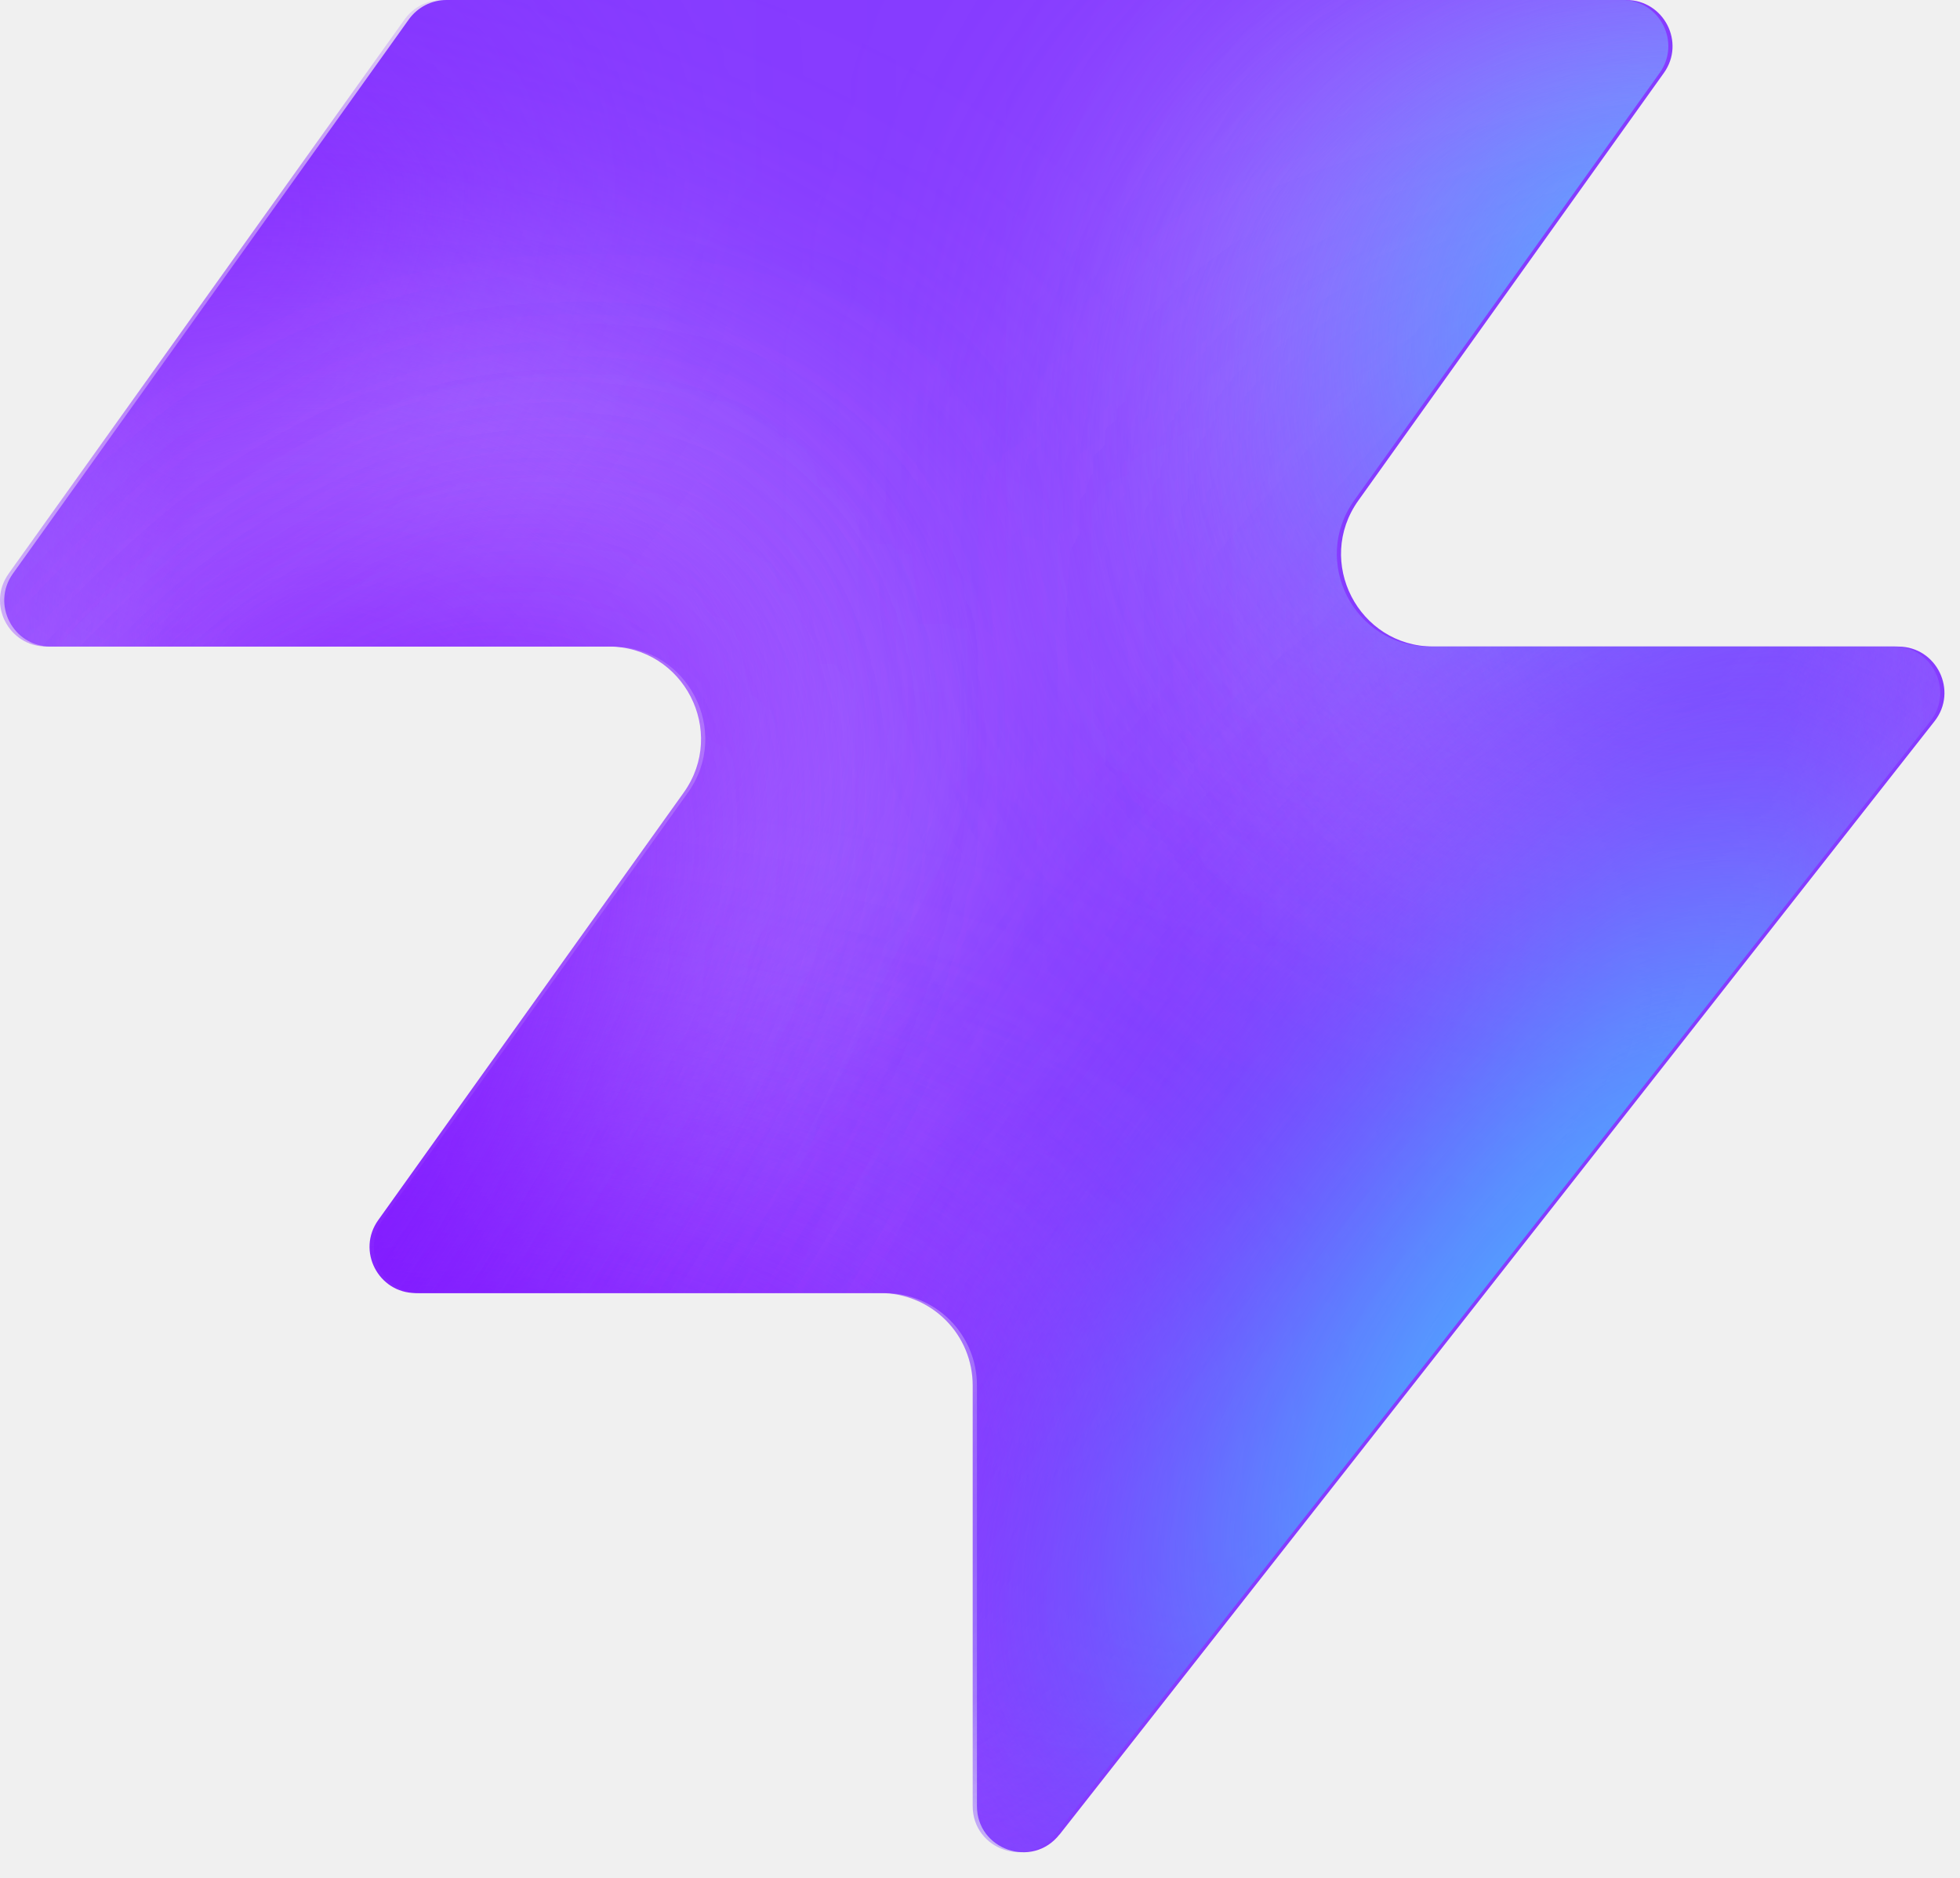
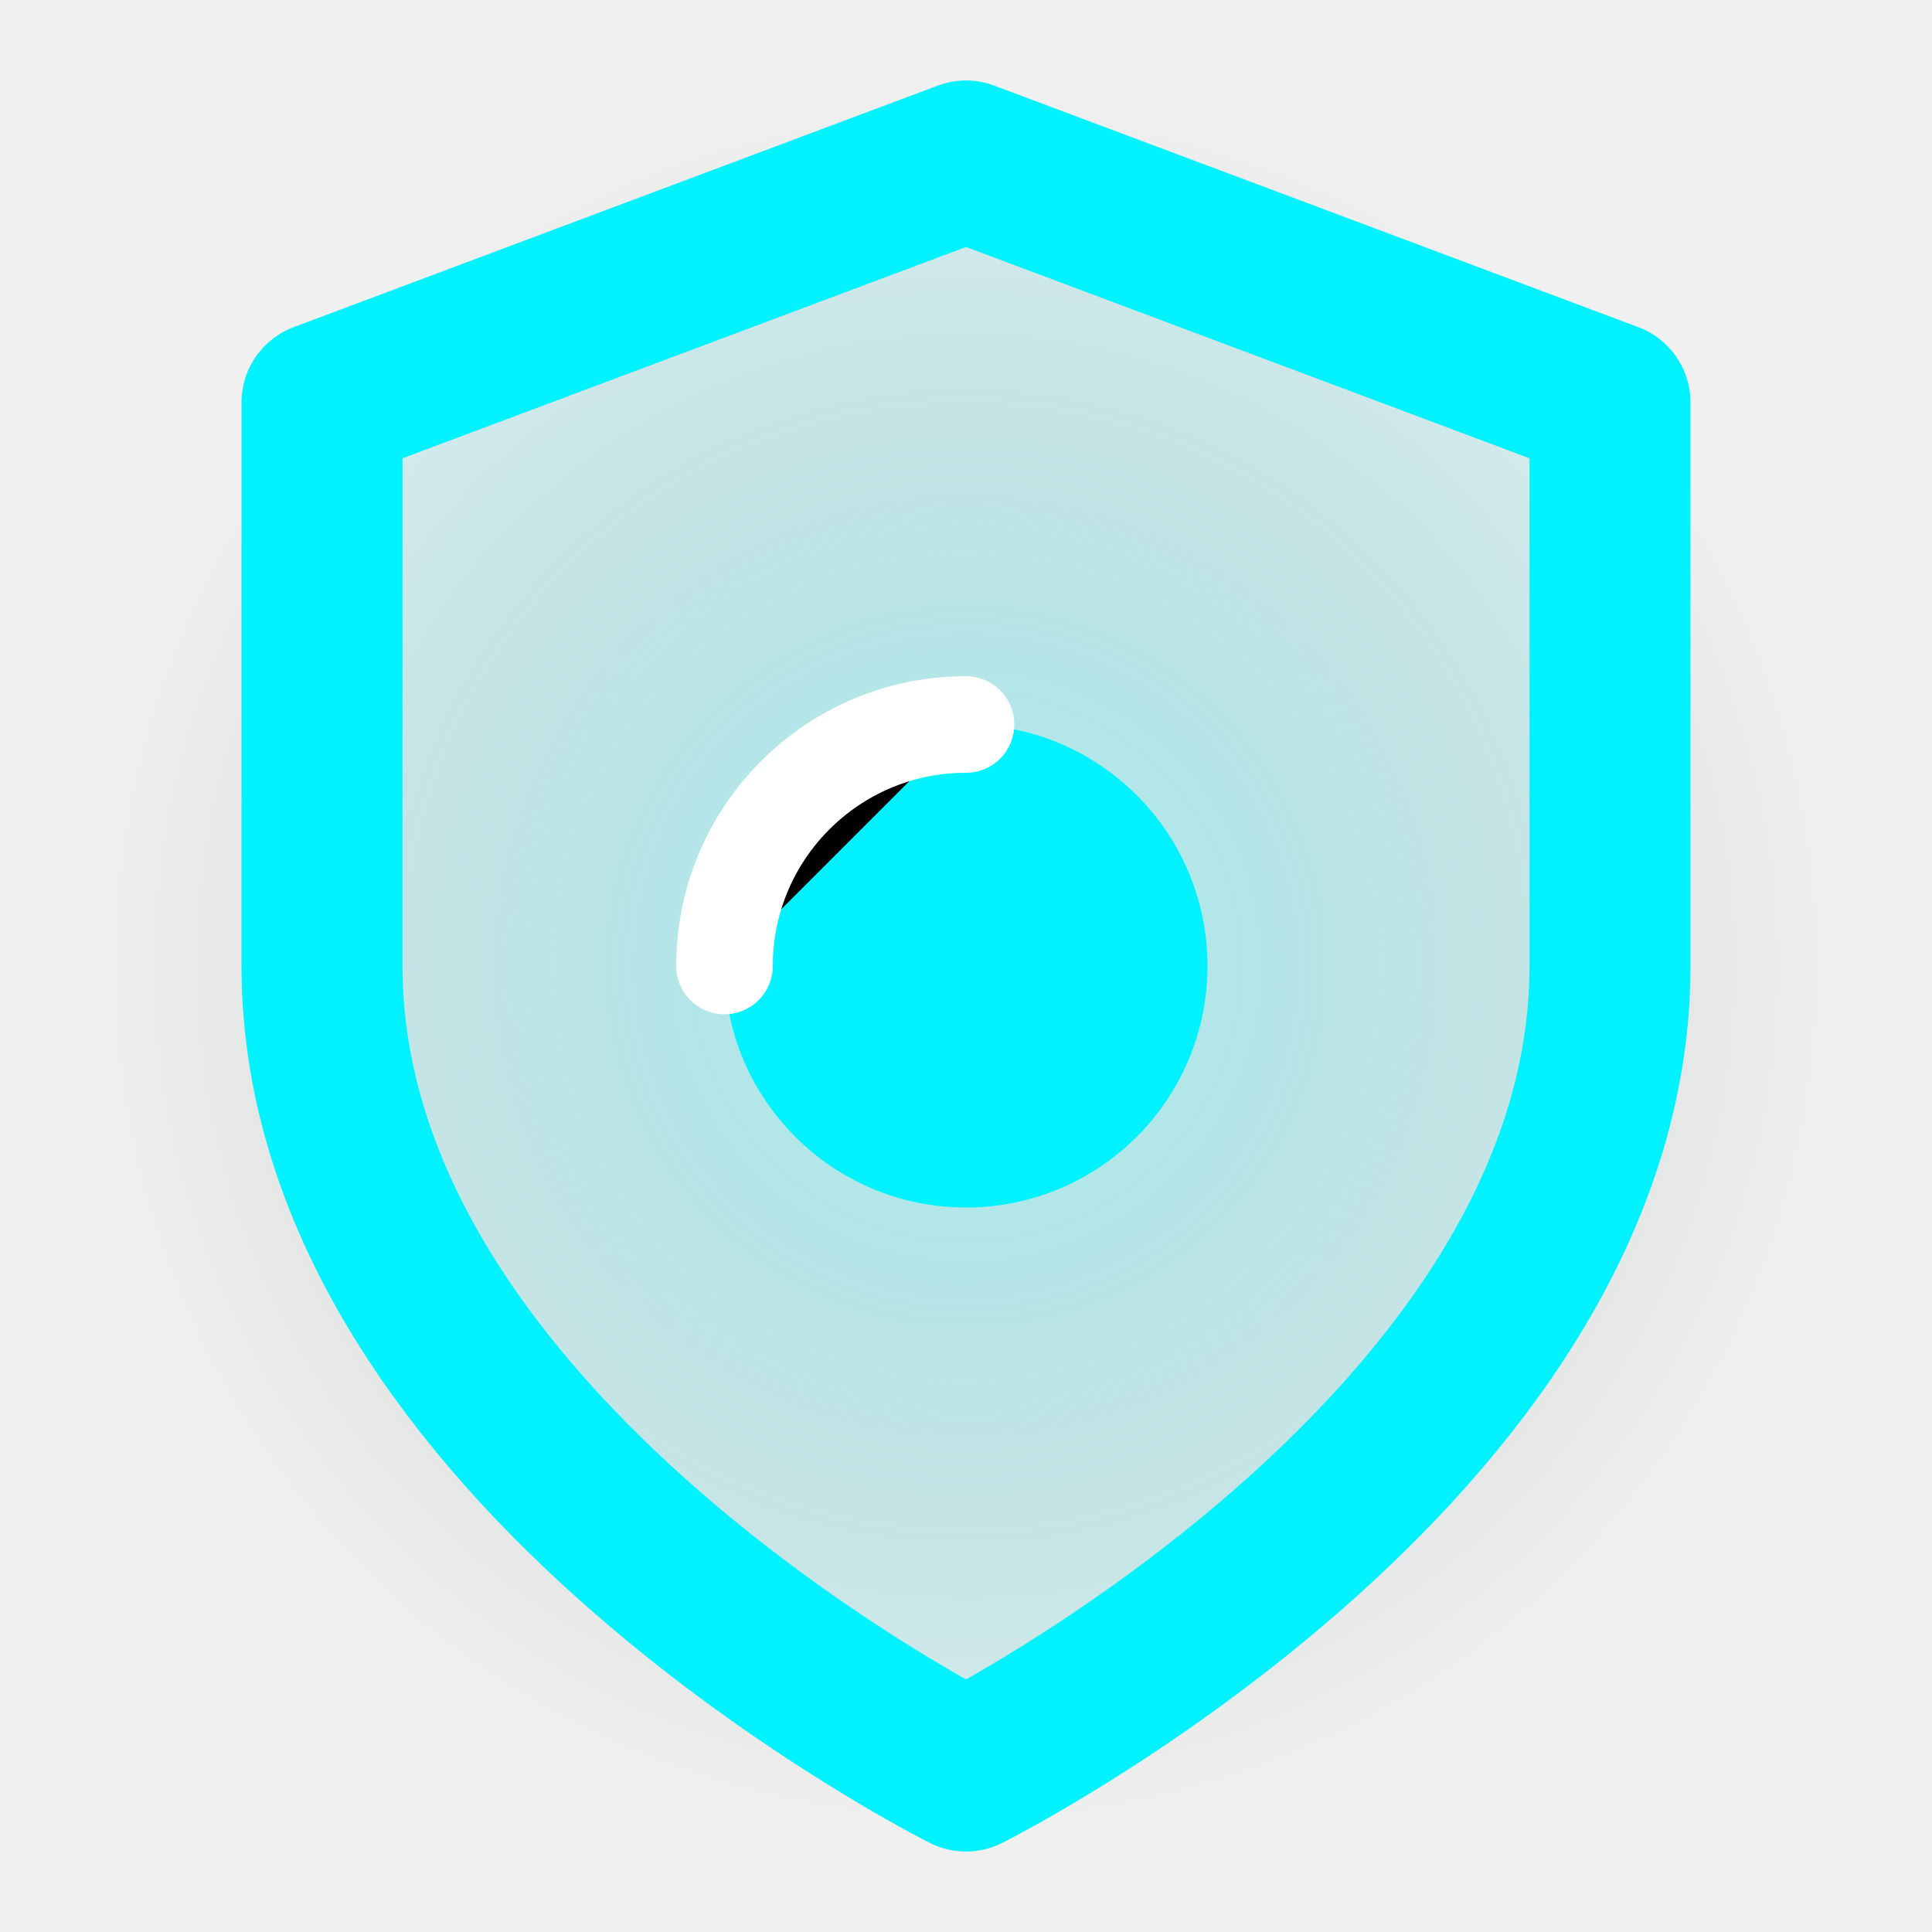
- <svg xmlns="http://www.w3.org/2000/svg" width="48" height="46" fill="none" viewBox="0 0 48 46">
-   <path fill="#863bff" d="M25.946 44.938c-.664.845-2.021.375-2.021-.698V33.937a2.26 2.26 0 0 0-2.262-2.262H10.287c-.92 0-1.456-1.04-.92-1.788l7.48-10.471c1.07-1.497 0-3.578-1.842-3.578H1.237c-.92 0-1.456-1.04-.92-1.788L10.013.474c.214-.297.556-.474.92-.474h28.894c.92 0 1.456 1.04.92 1.788l-7.48 10.471c-1.07 1.498 0 3.579 1.842 3.579h11.377c.943 0 1.473 1.088.89 1.83L25.947 44.94z" style="fill:#863bff;fill:color(display-p3 .525 .23 1);fill-opacity:1" />
-   <mask id="a" width="48" height="46" x="0" y="0" maskUnits="userSpaceOnUse" style="mask-type:alpha">
-     <path fill="#000" d="M25.842 44.938c-.664.844-2.021.375-2.021-.698V33.937a2.26 2.26 0 0 0-2.262-2.262H10.183c-.92 0-1.456-1.04-.92-1.788l7.48-10.471c1.07-1.498 0-3.579-1.842-3.579H1.133c-.92 0-1.456-1.04-.92-1.787L9.91.473c.214-.297.556-.474.92-.474h28.894c.92 0 1.456 1.04.92 1.788l-7.48 10.471c-1.07 1.498 0 3.578 1.842 3.578h11.377c.943 0 1.473 1.088.89 1.832L25.843 44.94z" style="fill:#000;fill-opacity:1" />
-   </mask>
-   <g mask="url(#a)">
-     <g filter="url(#b)">
-       <ellipse cx="5.508" cy="14.704" fill="#ede6ff" rx="5.508" ry="14.704" style="fill:#ede6ff;fill:color(display-p3 .927 .903 1);fill-opacity:1" transform="matrix(.00324 1 1 -.00324 -4.47 31.516)" />
-     </g>
-     <g filter="url(#c)">
-       <ellipse cx="10.399" cy="29.851" fill="#ede6ff" rx="10.399" ry="29.851" style="fill:#ede6ff;fill:color(display-p3 .927 .903 1);fill-opacity:1" transform="matrix(.00324 1 1 -.00324 -39.328 7.883)" />
-     </g>
-     <g filter="url(#d)">
-       <ellipse cx="5.508" cy="30.487" fill="#7e14ff" rx="5.508" ry="30.487" style="fill:#7e14ff;fill:color(display-p3 .492 .077 1);fill-opacity:1" transform="rotate(89.814 -25.913 -14.639)scale(1 -1)" />
-     </g>
-     <g filter="url(#e)">
-       <ellipse cx="5.508" cy="30.599" fill="#7e14ff" rx="5.508" ry="30.599" style="fill:#7e14ff;fill:color(display-p3 .492 .077 1);fill-opacity:1" transform="rotate(89.814 -32.644 -3.334)scale(1 -1)" />
-     </g>
-     <g filter="url(#f)">
-       <ellipse cx="5.508" cy="30.599" fill="#7e14ff" rx="5.508" ry="30.599" style="fill:#7e14ff;fill:color(display-p3 .492 .077 1);fill-opacity:1" transform="matrix(.00324 1 1 -.00324 -34.34 30.47)" />
-     </g>
-     <g filter="url(#g)">
-       <ellipse cx="14.072" cy="22.078" fill="#ede6ff" rx="14.072" ry="22.078" style="fill:#ede6ff;fill:color(display-p3 .927 .903 1);fill-opacity:1" transform="rotate(93.35 24.506 48.493)scale(-1 1)" />
-     </g>
-     <g filter="url(#h)">
-       <ellipse cx="3.47" cy="21.501" fill="#7e14ff" rx="3.47" ry="21.501" style="fill:#7e14ff;fill:color(display-p3 .492 .077 1);fill-opacity:1" transform="rotate(89.009 28.708 47.59)scale(-1 1)" />
-     </g>
-     <g filter="url(#i)">
-       <ellipse cx="3.47" cy="21.501" fill="#7e14ff" rx="3.47" ry="21.501" style="fill:#7e14ff;fill:color(display-p3 .492 .077 1);fill-opacity:1" transform="rotate(89.009 28.708 47.59)scale(-1 1)" />
-     </g>
-     <g filter="url(#j)">
-       <ellipse cx=".387" cy="8.972" fill="#7e14ff" rx="4.407" ry="29.108" style="fill:#7e14ff;fill:color(display-p3 .492 .077 1);fill-opacity:1" transform="rotate(39.51 .387 8.972)" />
-     </g>
-     <g filter="url(#k)">
-       <ellipse cx="47.523" cy="-6.092" fill="#7e14ff" rx="4.407" ry="29.108" style="fill:#7e14ff;fill:color(display-p3 .492 .077 1);fill-opacity:1" transform="rotate(37.892 47.523 -6.092)" />
-     </g>
-     <g filter="url(#l)">
-       <ellipse cx="41.412" cy="6.333" fill="#47bfff" rx="5.971" ry="9.665" style="fill:#47bfff;fill:color(display-p3 .28 .748 1);fill-opacity:1" transform="rotate(37.892 41.412 6.333)" />
-     </g>
-     <g filter="url(#m)">
-       <ellipse cx="-1.879" cy="38.332" fill="#7e14ff" rx="4.407" ry="29.108" style="fill:#7e14ff;fill:color(display-p3 .492 .077 1);fill-opacity:1" transform="rotate(37.892 -1.88 38.332)" />
-     </g>
-     <g filter="url(#n)">
-       <ellipse cx="-1.879" cy="38.332" fill="#7e14ff" rx="4.407" ry="29.108" style="fill:#7e14ff;fill:color(display-p3 .492 .077 1);fill-opacity:1" transform="rotate(37.892 -1.88 38.332)" />
-     </g>
-     <g filter="url(#o)">
-       <ellipse cx="35.651" cy="29.907" fill="#7e14ff" rx="4.407" ry="29.108" style="fill:#7e14ff;fill:color(display-p3 .492 .077 1);fill-opacity:1" transform="rotate(37.892 35.651 29.907)" />
-     </g>
-     <g filter="url(#p)">
-       <ellipse cx="38.418" cy="32.4" fill="#47bfff" rx="5.971" ry="15.297" style="fill:#47bfff;fill:color(display-p3 .28 .748 1);fill-opacity:1" transform="rotate(37.892 38.418 32.4)" />
-     </g>
-   </g>
+ <svg xmlns="http://www.w3.org/2000/svg" viewBox="0 0 24 24">
  <defs>
-     <filter id="b" width="60.045" height="41.654" x="-19.77" y="16.149" color-interpolation-filters="sRGB" filterUnits="userSpaceOnUse">
-       <feFlood flood-opacity="0" result="BackgroundImageFix" />
-       <feBlend in="SourceGraphic" in2="BackgroundImageFix" result="shape" />
-       <feGaussianBlur result="effect1_foregroundBlur_2002_17158" stdDeviation="7.659" />
-     </filter>
-     <filter id="c" width="90.34" height="51.437" x="-54.613" y="-7.533" color-interpolation-filters="sRGB" filterUnits="userSpaceOnUse">
-       <feFlood flood-opacity="0" result="BackgroundImageFix" />
-       <feBlend in="SourceGraphic" in2="BackgroundImageFix" result="shape" />
-       <feGaussianBlur result="effect1_foregroundBlur_2002_17158" stdDeviation="7.659" />
-     </filter>
-     <filter id="d" width="79.355" height="29.4" x="-49.64" y="2.03" color-interpolation-filters="sRGB" filterUnits="userSpaceOnUse">
-       <feFlood flood-opacity="0" result="BackgroundImageFix" />
-       <feBlend in="SourceGraphic" in2="BackgroundImageFix" result="shape" />
-       <feGaussianBlur result="effect1_foregroundBlur_2002_17158" stdDeviation="4.596" />
-     </filter>
-     <filter id="e" width="79.579" height="29.4" x="-45.045" y="20.029" color-interpolation-filters="sRGB" filterUnits="userSpaceOnUse">
-       <feFlood flood-opacity="0" result="BackgroundImageFix" />
-       <feBlend in="SourceGraphic" in2="BackgroundImageFix" result="shape" />
-       <feGaussianBlur result="effect1_foregroundBlur_2002_17158" stdDeviation="4.596" />
-     </filter>
-     <filter id="f" width="79.579" height="29.4" x="-43.513" y="21.178" color-interpolation-filters="sRGB" filterUnits="userSpaceOnUse">
-       <feFlood flood-opacity="0" result="BackgroundImageFix" />
-       <feBlend in="SourceGraphic" in2="BackgroundImageFix" result="shape" />
-       <feGaussianBlur result="effect1_foregroundBlur_2002_17158" stdDeviation="4.596" />
-     </filter>
-     <filter id="g" width="74.749" height="58.852" x="15.756" y="-17.901" color-interpolation-filters="sRGB" filterUnits="userSpaceOnUse">
-       <feFlood flood-opacity="0" result="BackgroundImageFix" />
-       <feBlend in="SourceGraphic" in2="BackgroundImageFix" result="shape" />
-       <feGaussianBlur result="effect1_foregroundBlur_2002_17158" stdDeviation="7.659" />
-     </filter>
-     <filter id="h" width="61.377" height="25.362" x="23.548" y="2.284" color-interpolation-filters="sRGB" filterUnits="userSpaceOnUse">
-       <feFlood flood-opacity="0" result="BackgroundImageFix" />
-       <feBlend in="SourceGraphic" in2="BackgroundImageFix" result="shape" />
-       <feGaussianBlur result="effect1_foregroundBlur_2002_17158" stdDeviation="4.596" />
-     </filter>
-     <filter id="i" width="61.377" height="25.362" x="23.548" y="2.284" color-interpolation-filters="sRGB" filterUnits="userSpaceOnUse">
-       <feFlood flood-opacity="0" result="BackgroundImageFix" />
-       <feBlend in="SourceGraphic" in2="BackgroundImageFix" result="shape" />
-       <feGaussianBlur result="effect1_foregroundBlur_2002_17158" stdDeviation="4.596" />
-     </filter>
-     <filter id="j" width="56.045" height="63.649" x="-27.636" y="-22.853" color-interpolation-filters="sRGB" filterUnits="userSpaceOnUse">
-       <feFlood flood-opacity="0" result="BackgroundImageFix" />
-       <feBlend in="SourceGraphic" in2="BackgroundImageFix" result="shape" />
-       <feGaussianBlur result="effect1_foregroundBlur_2002_17158" stdDeviation="4.596" />
-     </filter>
-     <filter id="k" width="54.814" height="64.646" x="20.116" y="-38.415" color-interpolation-filters="sRGB" filterUnits="userSpaceOnUse">
-       <feFlood flood-opacity="0" result="BackgroundImageFix" />
-       <feBlend in="SourceGraphic" in2="BackgroundImageFix" result="shape" />
-       <feGaussianBlur result="effect1_foregroundBlur_2002_17158" stdDeviation="4.596" />
-     </filter>
-     <filter id="l" width="33.541" height="35.313" x="24.641" y="-11.323" color-interpolation-filters="sRGB" filterUnits="userSpaceOnUse">
-       <feFlood flood-opacity="0" result="BackgroundImageFix" />
-       <feBlend in="SourceGraphic" in2="BackgroundImageFix" result="shape" />
-       <feGaussianBlur result="effect1_foregroundBlur_2002_17158" stdDeviation="4.596" />
-     </filter>
-     <filter id="m" width="54.814" height="64.646" x="-29.286" y="6.009" color-interpolation-filters="sRGB" filterUnits="userSpaceOnUse">
-       <feFlood flood-opacity="0" result="BackgroundImageFix" />
-       <feBlend in="SourceGraphic" in2="BackgroundImageFix" result="shape" />
-       <feGaussianBlur result="effect1_foregroundBlur_2002_17158" stdDeviation="4.596" />
-     </filter>
-     <filter id="n" width="54.814" height="64.646" x="-29.286" y="6.009" color-interpolation-filters="sRGB" filterUnits="userSpaceOnUse">
-       <feFlood flood-opacity="0" result="BackgroundImageFix" />
-       <feBlend in="SourceGraphic" in2="BackgroundImageFix" result="shape" />
-       <feGaussianBlur result="effect1_foregroundBlur_2002_17158" stdDeviation="4.596" />
-     </filter>
-     <filter id="o" width="54.814" height="64.646" x="8.244" y="-2.416" color-interpolation-filters="sRGB" filterUnits="userSpaceOnUse">
-       <feFlood flood-opacity="0" result="BackgroundImageFix" />
-       <feBlend in="SourceGraphic" in2="BackgroundImageFix" result="shape" />
-       <feGaussianBlur result="effect1_foregroundBlur_2002_17158" stdDeviation="4.596" />
-     </filter>
-     <filter id="p" width="39.409" height="43.623" x="18.713" y="10.588" color-interpolation-filters="sRGB" filterUnits="userSpaceOnUse">
-       <feFlood flood-opacity="0" result="BackgroundImageFix" />
-       <feBlend in="SourceGraphic" in2="BackgroundImageFix" result="shape" />
-       <feGaussianBlur result="effect1_foregroundBlur_2002_17158" stdDeviation="4.596" />
-     </filter>
+     <radialGradient id="glow" cx="50%" cy="50%" r="50%">
+       <stop offset="0%" stop-color="#00f2fe" stop-opacity="0.25" />
+       <stop offset="100%" stop-color="#000000" stop-opacity="0" />
+     </radialGradient>
  </defs>
+   <circle cx="12" cy="12" r="11" fill="url(#glow)" />
+   <path d="M12 22s8-4 8-10V5l-8-3-8 3v7c0 6 8 10 8 10z" fill="#00f2fe" fill-opacity="0.1" stroke="#00f2fe" stroke-width="2" stroke-linecap="round" stroke-linejoin="round" />
+   <circle cx="12" cy="12" r="3" fill="#00f2fe" />
+   <path d="M12 9a3 3 0 0 0-3 3" stroke="#ffffff" stroke-width="1.2" stroke-linecap="round" />
</svg>
